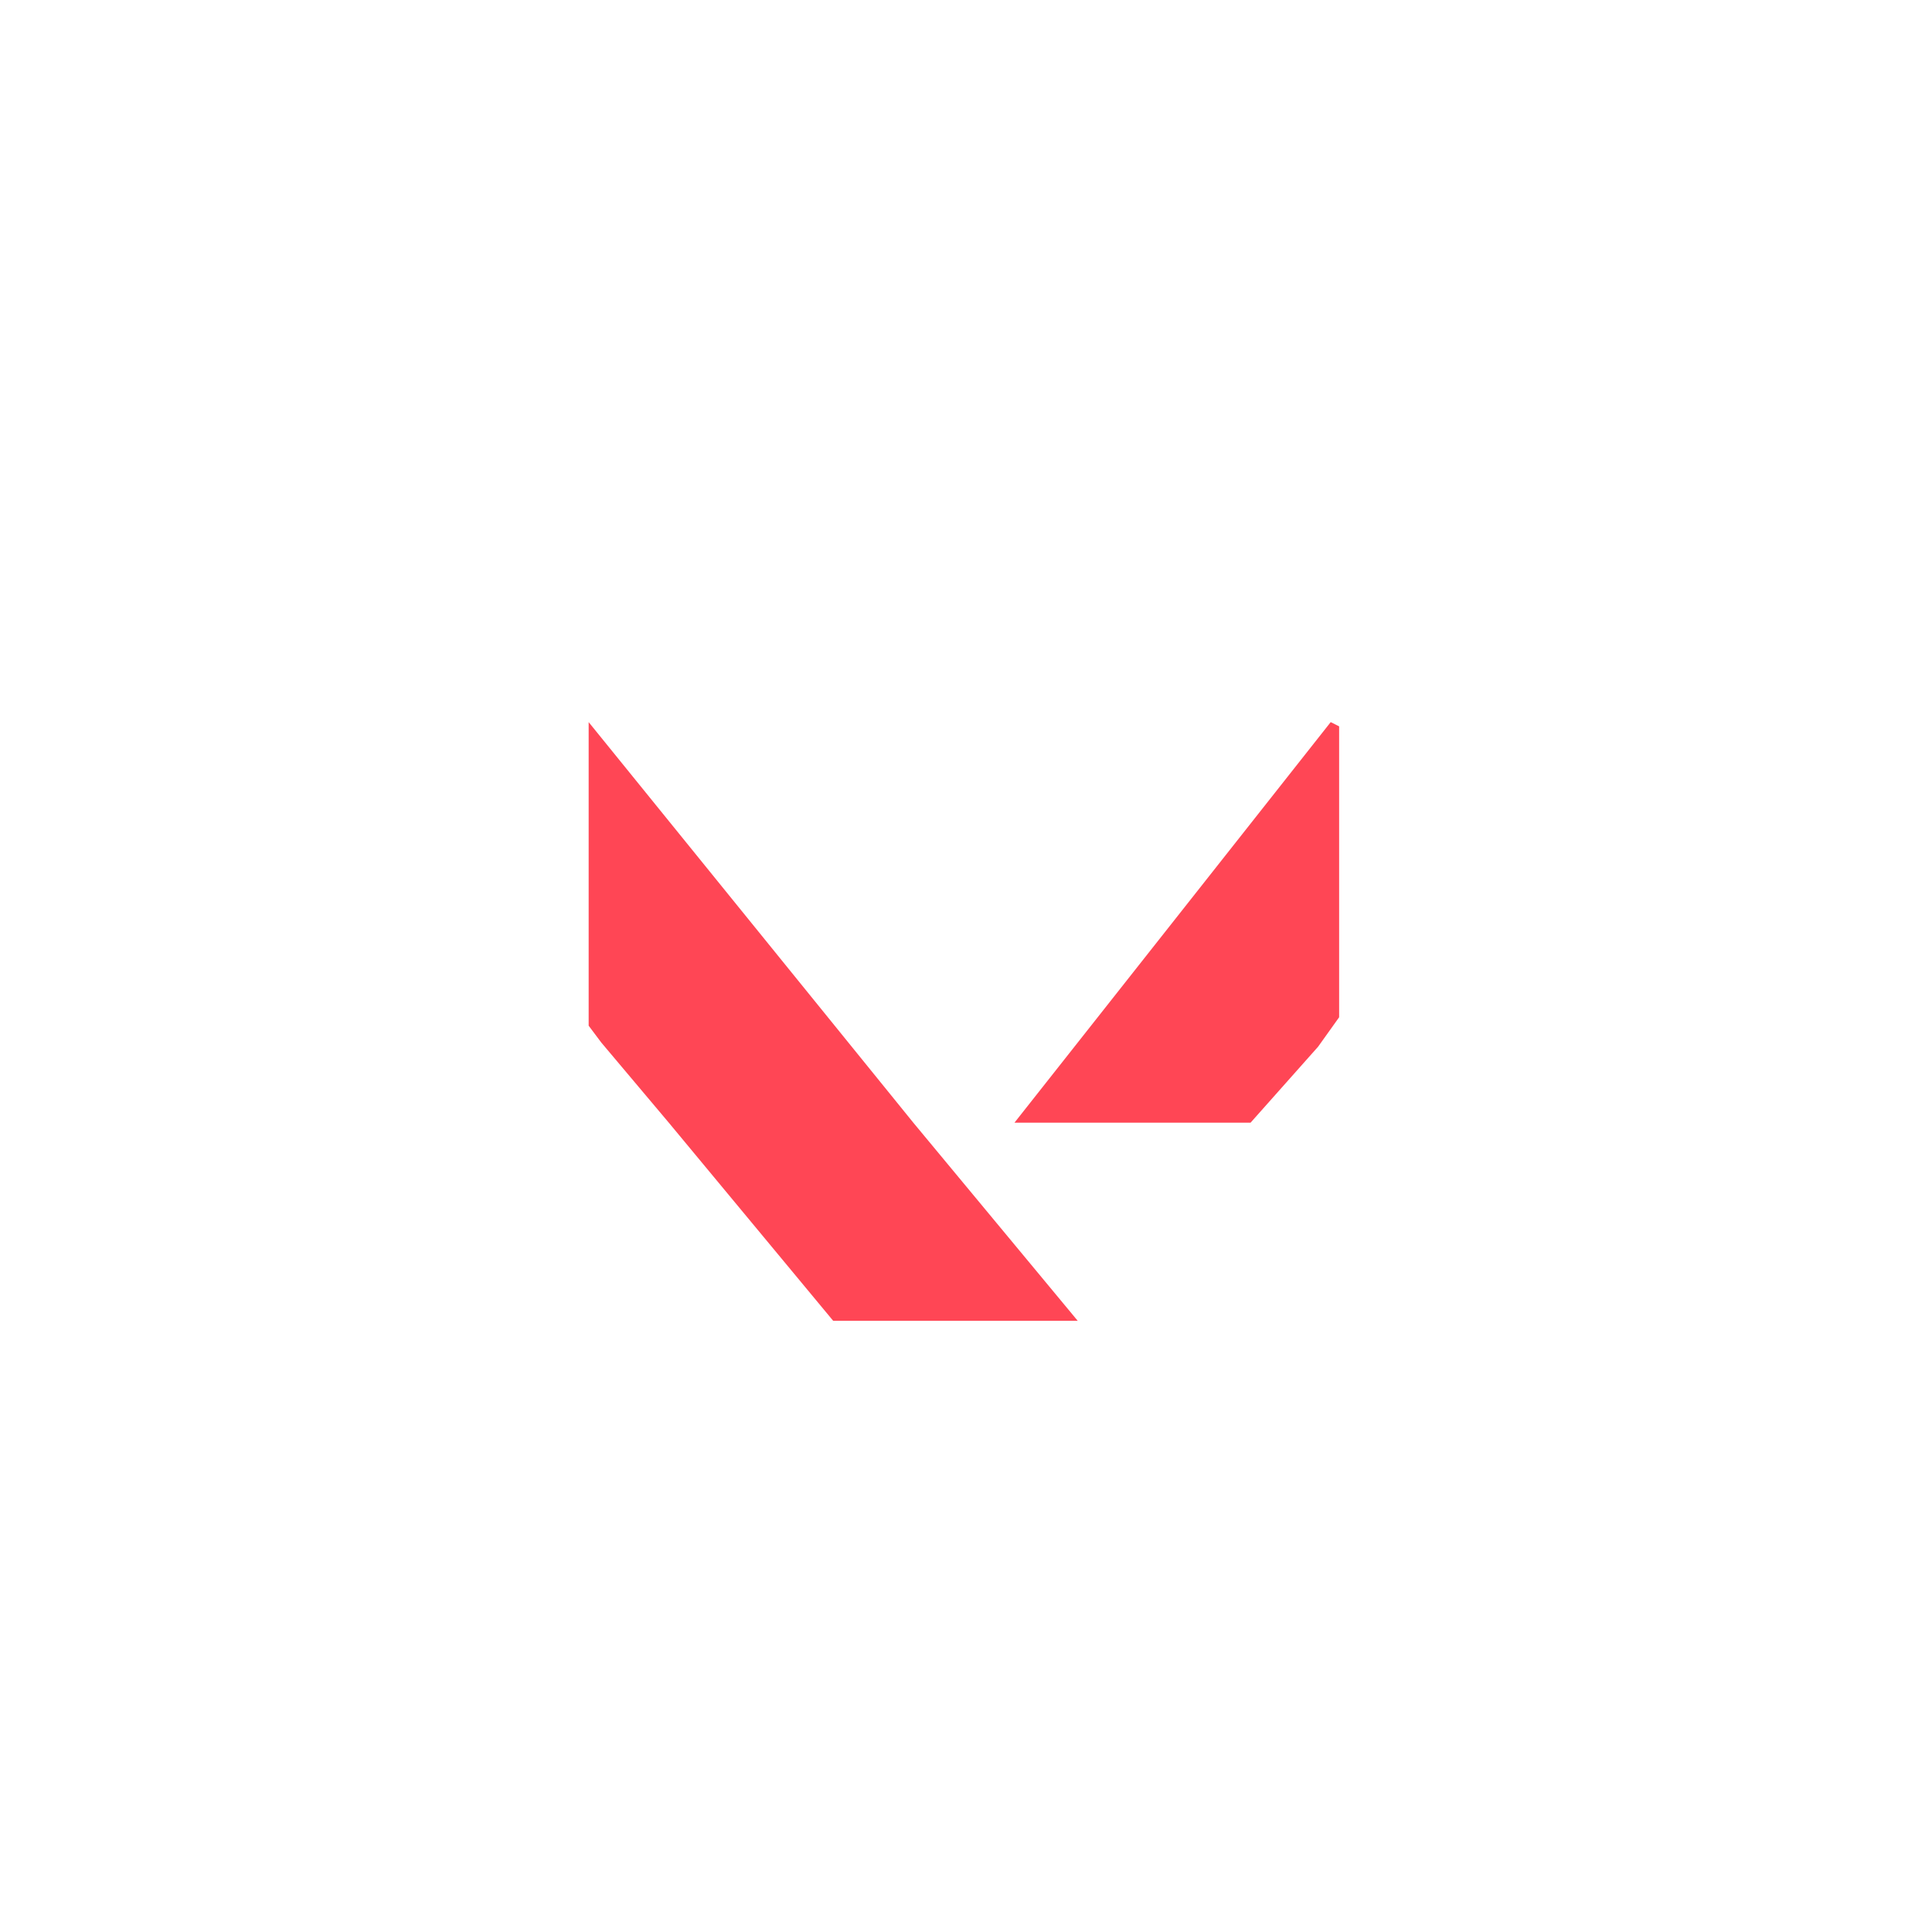
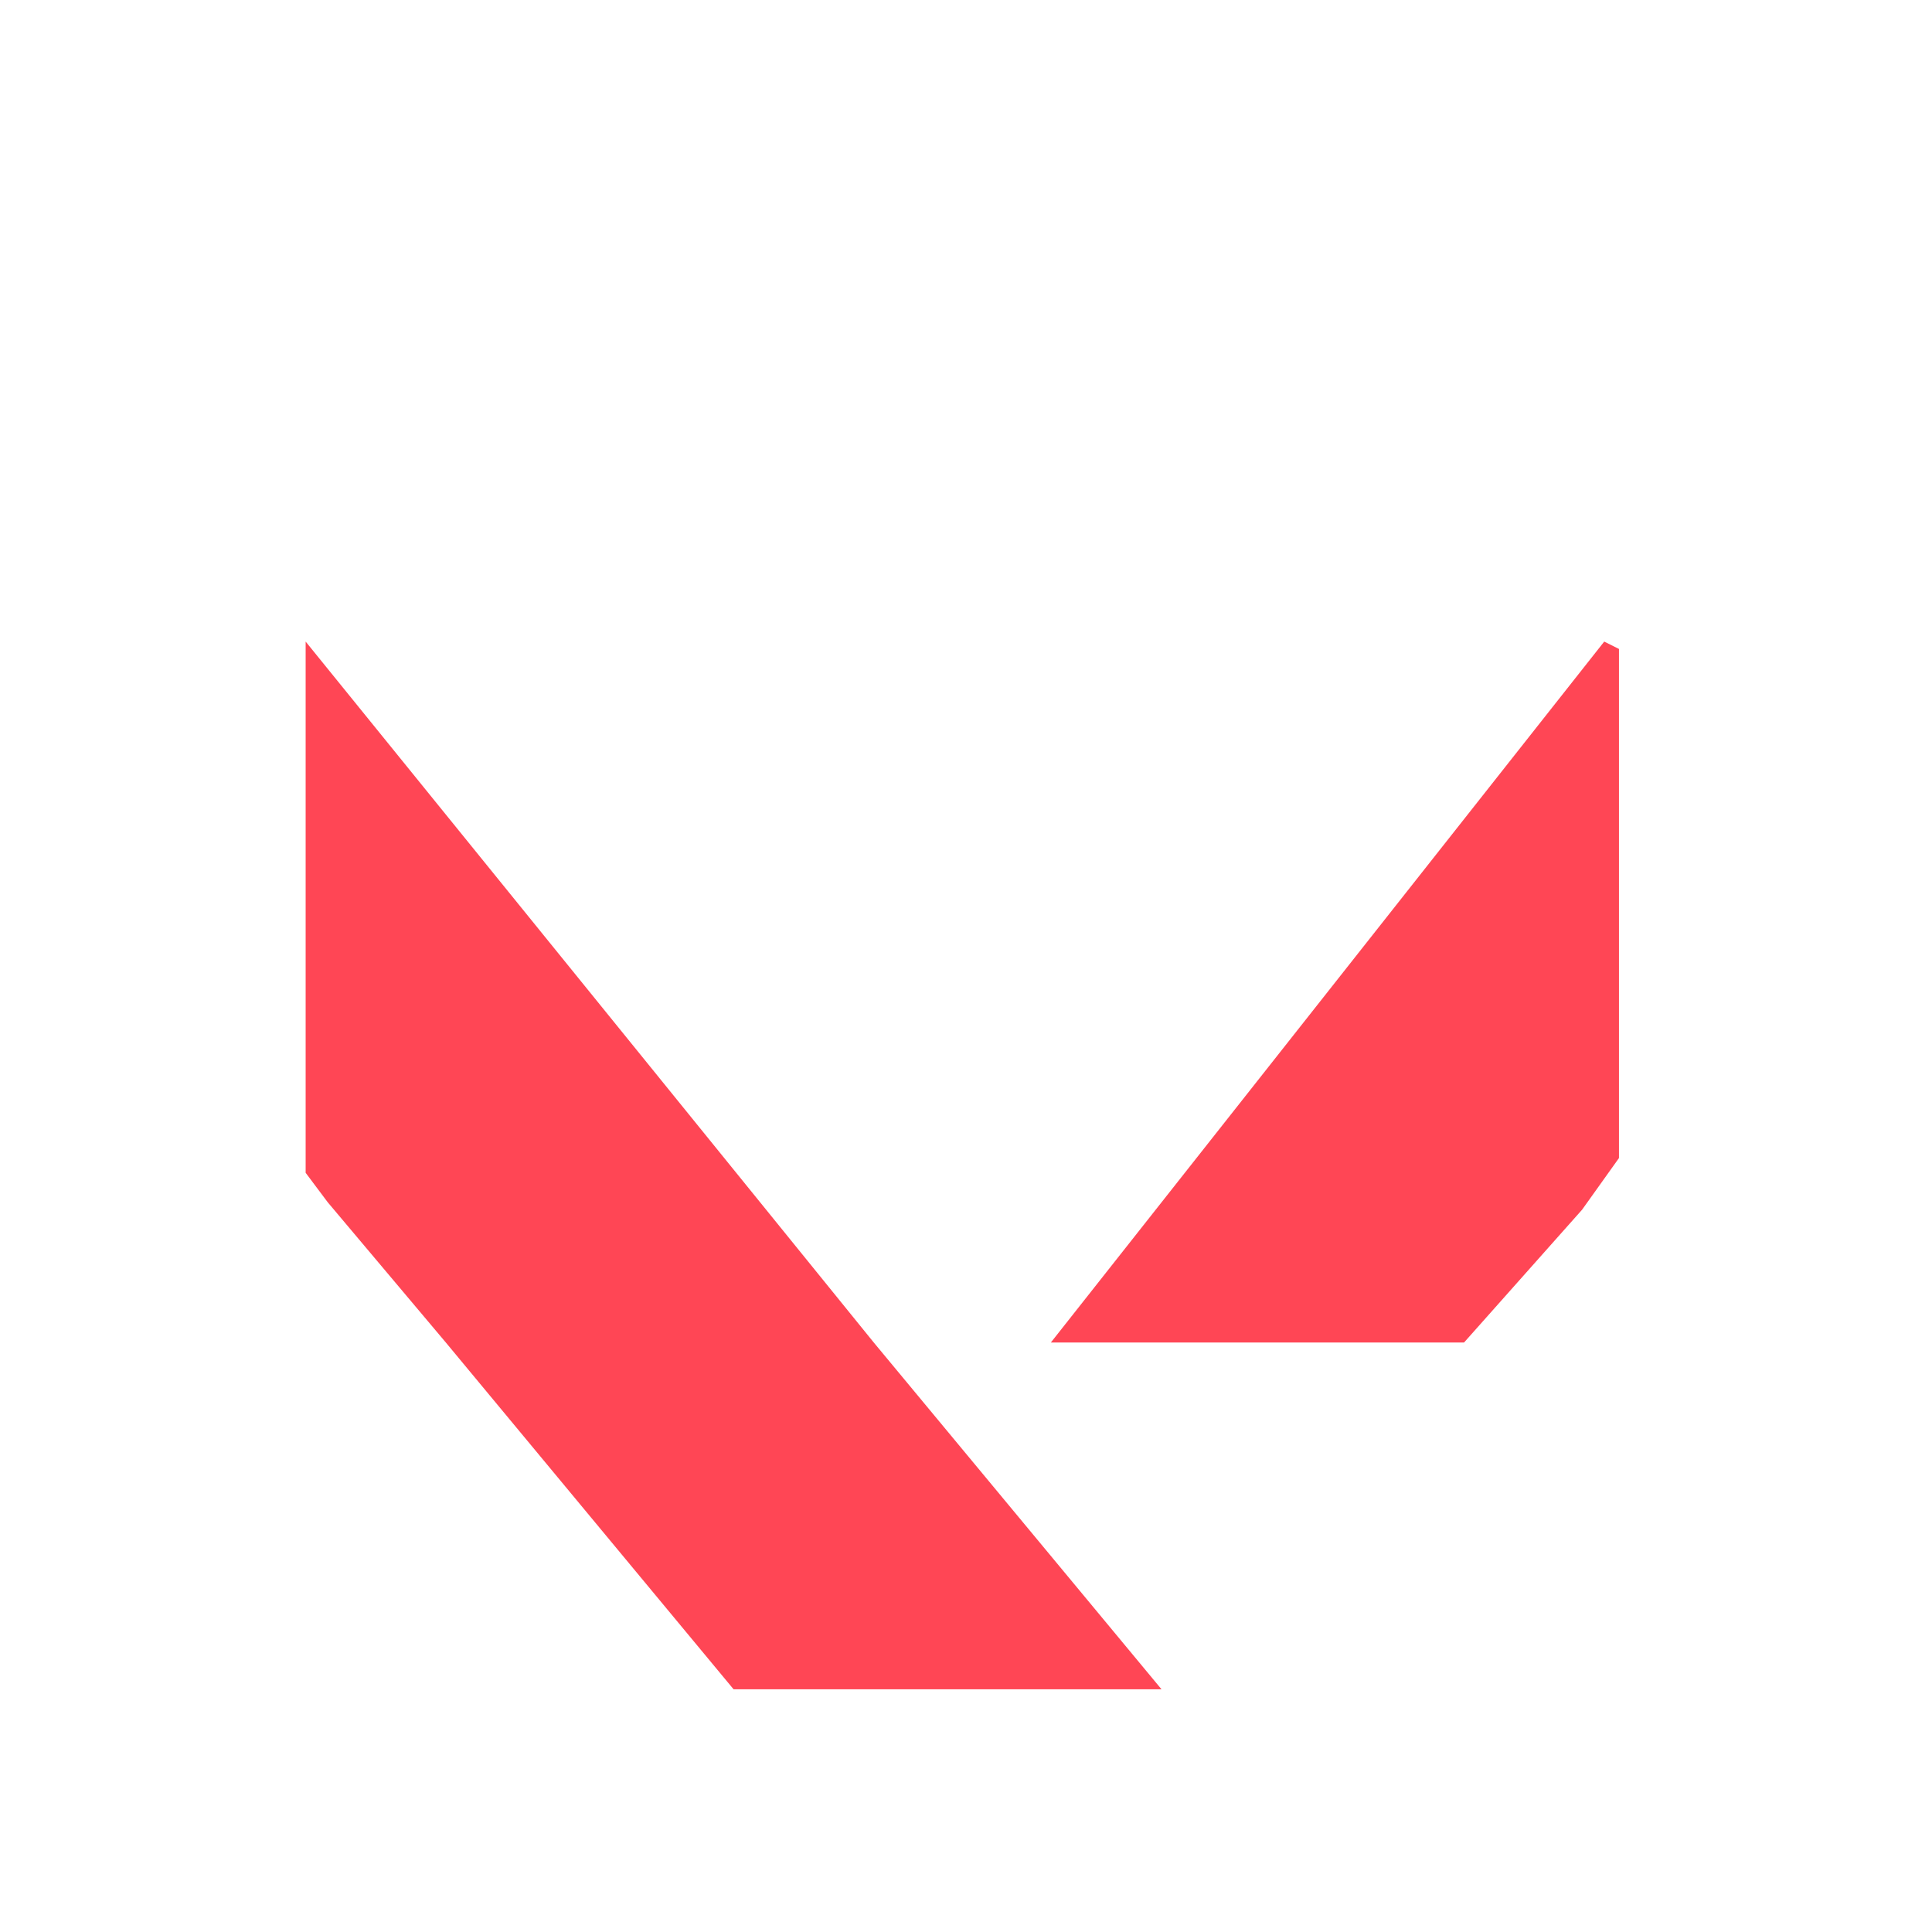
<svg xmlns="http://www.w3.org/2000/svg" width="1024" height="1024" viewBox="0 0 1024 1024">
-   <path d="M 312.00 382.74 L 312.00 543.64 L 318.70 552.58 L 354.46 595.03 L 441.61 700.06 L 571.22 700.06 L 484.07 595.03 Z" fill="#FF4655" />
-   <path d="M 705.30 382.74 L 537.70 595.03 L 662.84 595.03 L 698.59 554.81 L 709.77 539.17 L 709.77 384.98 Z" fill="#FF4655" />
+   <path d="M 162.00 340.05 L 162.00 621.61 L 173.73 637.26 L 236.30 711.56 L 388.82 895.36 L 615.63 895.36 L 463.12 711.56 Z" fill="#FF4655" />
+   <path d="M 850.27 340.05 L 556.97 711.56 L 775.97 711.56 L 838.54 641.17 L 858.09 613.79 L 858.09 343.96 Z" fill="#FF4655" />
</svg>
